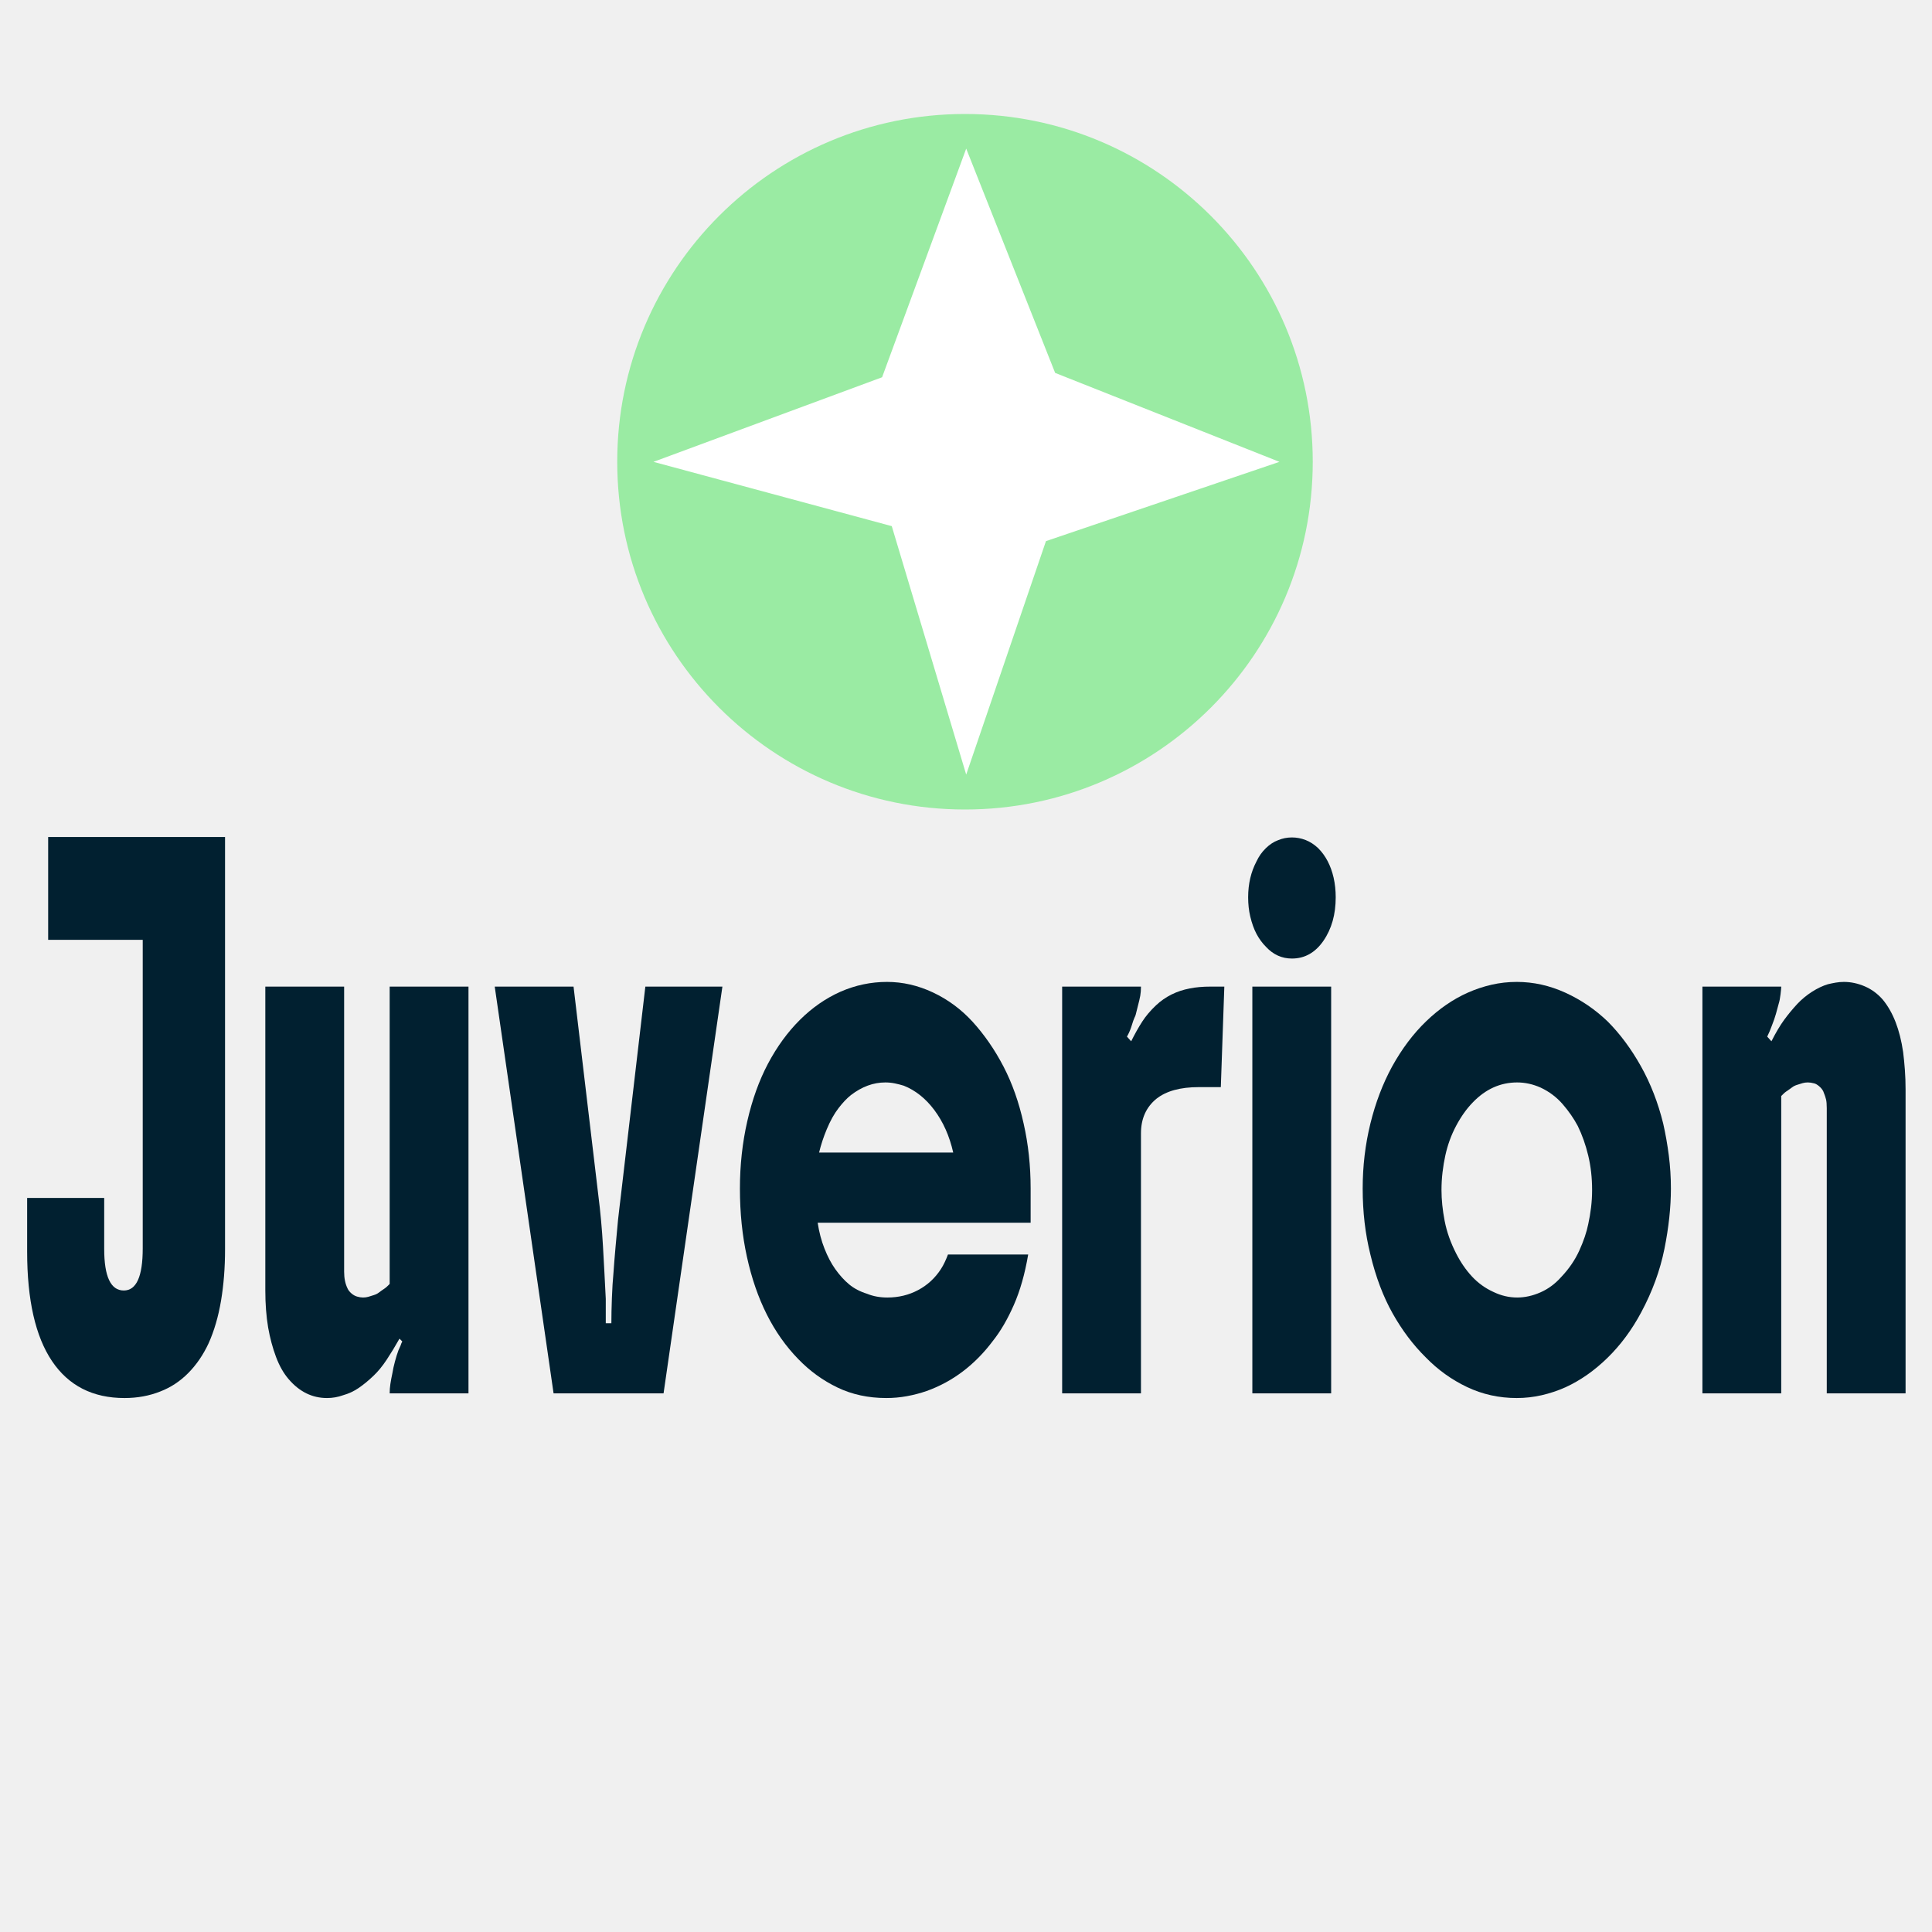
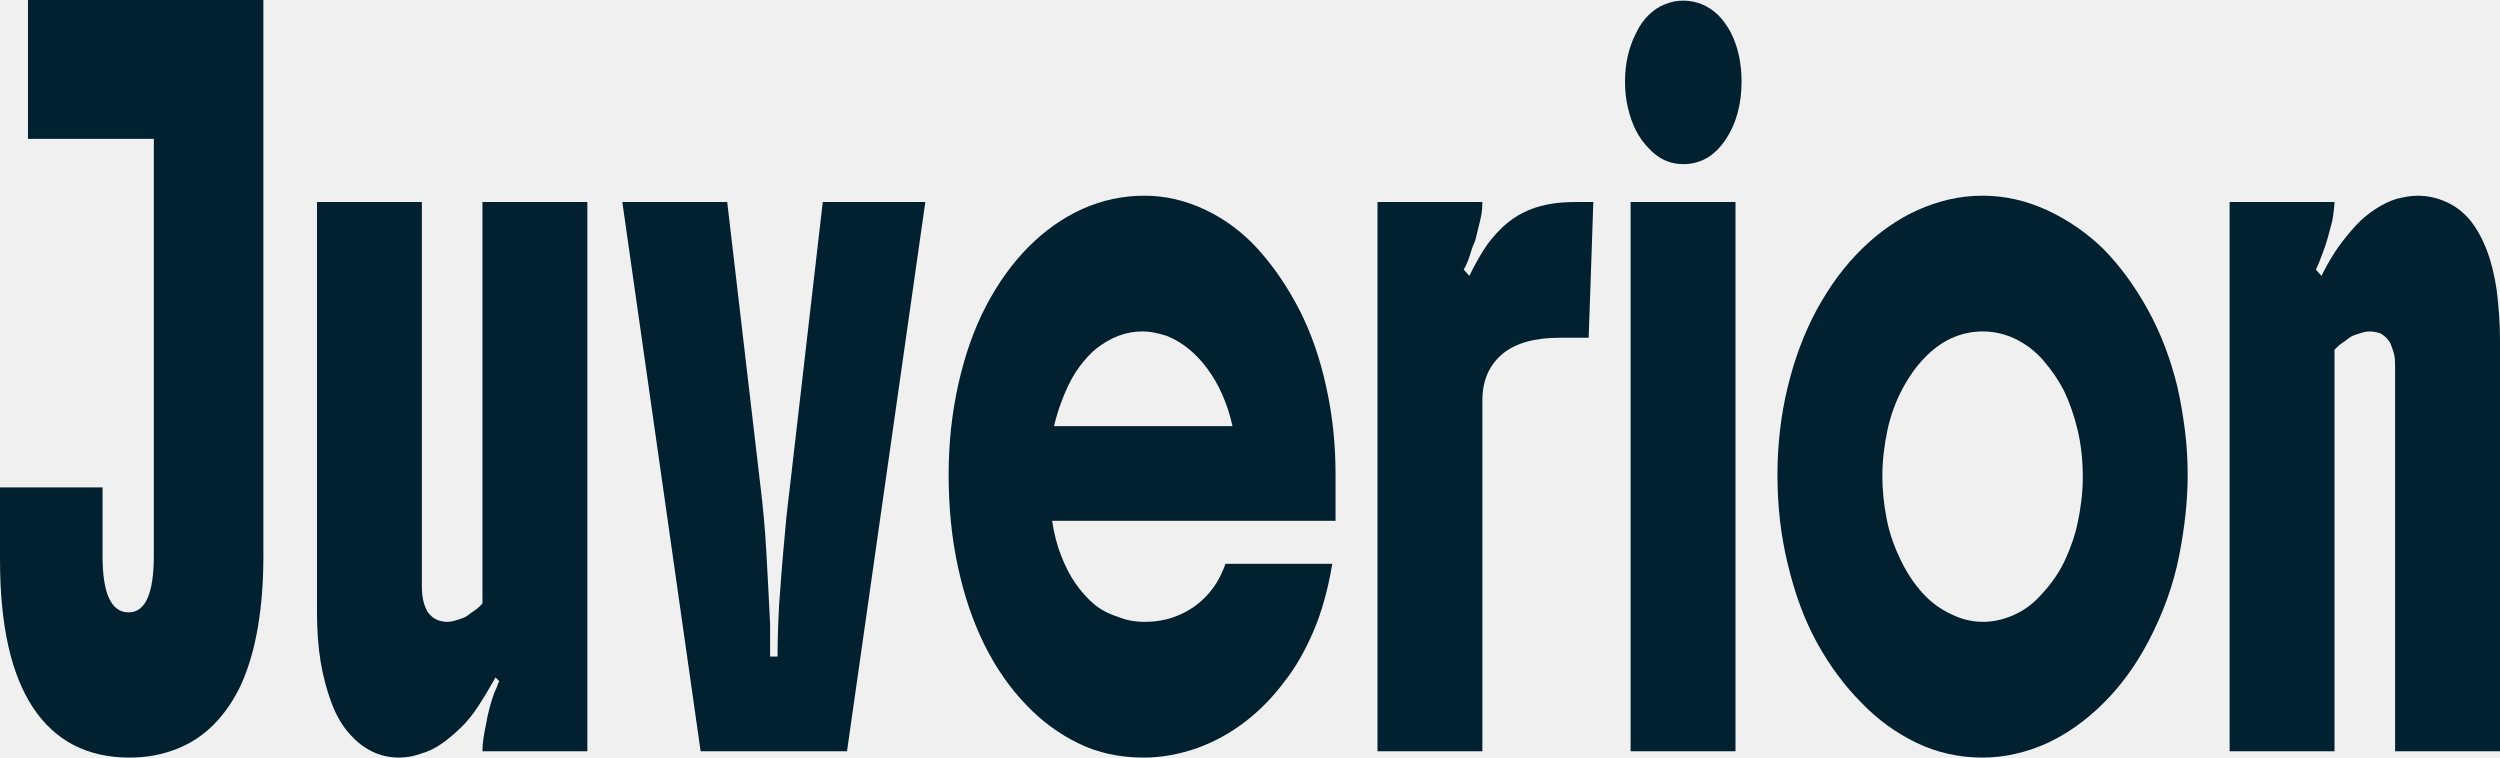
- <svg xmlns="http://www.w3.org/2000/svg" id="a" data-name="Layer 1" viewBox="0 0 500 500">
-   <g>
-     <path d="M7.025,323.937v-13.915h19.942v13.189c0,7.181,1.691,10.769,5.076,10.769,3.264,0,4.895-3.63,4.895-10.89v-79.86H12.464v-26.62h45.777v106.723c0,4.76-.349,9.195-1.042,13.31-.695,4.114-1.768,7.785-3.218,11.011-1.391,2.985-3.143,5.547-5.257,7.684-2.116,2.139-4.532,3.732-7.252,4.779-2.841,1.129-5.923,1.694-9.246,1.694-8.219,0-14.474-3.186-18.764-9.559-4.292-6.372-6.436-15.81-6.436-28.314Z" fill="#012030" stroke-width="0" />
-     <path d="M68.665,333.979v-78.649h20.396v73.81c0,1.694.302,3.146.907,4.356.181.404.499.807.952,1.21.453.404.952.686,1.496.847.544.162,1.057.242,1.541.242.483,0,.937-.061,1.36-.182.422-.121.875-.261,1.36-.424.543-.16.997-.382,1.359-.665.363-.282.846-.624,1.451-1.028.241-.161.467-.343.68-.545.211-.2.438-.424.68-.666v-76.955h20.396v105.27h-20.396c0-.806.06-1.612.182-2.42.12-.806.301-1.773.543-2.904.121-.806.332-1.773.635-2.903.302-1.129.604-2.097.906-2.904.182-.403.363-.806.544-1.21.121-.403.272-.766.453-1.089l-.725-.727c-1.087,1.937-2.191,3.751-3.309,5.445-1.119,1.694-2.282,3.106-3.49,4.235-1.269,1.21-2.524,2.238-3.762,3.085-1.239.847-2.583,1.471-4.034,1.876-.666.241-1.345.423-2.04.544-.695.121-1.405.182-2.13.182-3.807,0-7.102-1.612-9.881-4.84-1.33-1.531-2.433-3.468-3.309-5.809-.876-2.338-1.556-4.879-2.04-7.622-.484-2.904-.725-6.09-.725-9.56Z" fill="#012030" stroke-width="0" />
-     <path d="M148.433,255.33l6.436,54.207c.241,1.857.468,3.934.68,6.232.211,2.299.376,4.537.499,6.715.12,2.099.241,4.296.362,6.595.121,2.299.241,4.658.363,7.078v6.292h1.45c0-1.936.045-4.113.136-6.533.09-2.42.227-4.599.408-6.534.121-1.773.302-4.033.544-6.776.241-2.741.453-5.04.635-6.896.12-1.048.241-2.098.362-3.146.121-1.047.241-2.057.363-3.025l6.345-54.207h19.942l-15.229,105.27h-28.463l-15.229-105.27h20.396Z" fill="#012030" stroke-width="0" />
-     <path d="M266.728,307.602v8.833h-55.114c.363,2.42.952,4.658,1.768,6.716.816,2.057,1.737,3.812,2.765,5.264,1.147,1.614,2.356,2.945,3.625,3.992,1.269,1.05,2.81,1.857,4.623,2.42.785.324,1.616.565,2.493.727.875.162,1.797.242,2.765.242,2.9,0,5.559-.645,7.977-1.937,2.417-1.289,4.381-3.104,5.892-5.444.363-.563.694-1.169.997-1.815.302-.645.574-1.289.816-1.936h20.758c-.847,5.002-2.084,9.358-3.716,13.067-1.632,3.712-3.444,6.817-5.439,9.317-2.297,3.066-4.881,5.687-7.75,7.865-2.871,2.178-5.998,3.871-9.382,5.081-1.632.565-3.324,1.008-5.076,1.331-1.753.322-3.535.484-5.348.484-4.654,0-8.869-.907-12.646-2.723-3.777-1.814-7.147-4.254-10.107-7.32-6.467-6.613-10.909-15.446-13.325-26.499-1.209-5.484-1.813-11.374-1.813-17.666,0-6.05.635-11.857,1.904-17.424s3.051-10.527,5.348-14.883c2.357-4.436,5.122-8.229,8.294-11.375,3.173-3.146,6.663-5.565,10.47-7.26,3.867-1.693,7.886-2.541,12.056-2.541,4.048,0,8.007.908,11.875,2.723,3.866,1.815,7.281,4.338,10.243,7.562,3.083,3.389,5.757,7.26,8.023,11.616,2.266,4.356,4.002,9.277,5.212,14.763,1.208,5.323,1.812,10.932,1.812,16.818ZM211.977,298.285h34.718c-.967-4.275-2.599-7.945-4.895-11.012-2.236-2.983-4.865-5.082-7.886-6.292-.786-.241-1.572-.442-2.357-.604-.786-.161-1.602-.242-2.447-.242-3.082,0-6.043,1.089-8.883,3.267-1.028.808-2.101,1.937-3.218,3.388-1.119,1.453-2.13,3.268-3.037,5.445-.847,2.018-1.511,4.035-1.994,6.051Z" fill="#012030" stroke-width="0" />
-     <path d="M274.885,255.33h20.396c0,.889-.061,1.675-.181,2.359-.122.686-.333,1.594-.635,2.723-.304,1.209-.484,1.936-.544,2.178-.062.242-.167.504-.317.786-.151.284-.439,1.11-.861,2.48-.303.889-.666,1.694-1.088,2.42l1.088,1.21c.966-1.936,1.918-3.63,2.855-5.082.937-1.451,2.13-2.862,3.581-4.234,2.416-2.258,5.316-3.71,8.702-4.356,1.57-.321,3.383-.483,5.438-.483h3.535l-.906,26.015h-5.711c-4.774,0-8.431,1.009-10.969,3.024-2.659,2.179-3.988,5.164-3.988,8.955v67.275h-20.396v-105.27Z" fill="#012030" stroke-width="0" />
-     <path d="M323.019,232.219c0-3.468.726-6.574,2.176-9.317.604-1.289,1.405-2.42,2.402-3.388.997-.969,2.039-1.652,3.127-2.057,1.147-.484,2.357-.727,3.626-.727,1.208,0,2.387.223,3.535.666,1.147.443,2.235,1.148,3.264,2.117,1.933,1.936,3.263,4.477,3.988,7.623.362,1.614.544,3.309.544,5.082,0,4.438-1.059,8.188-3.173,11.253-2.116,3.066-4.835,4.599-8.158,4.599-2.599,0-4.835-1.008-6.708-3.025-.967-.969-1.783-2.076-2.447-3.328-.666-1.25-1.21-2.762-1.632-4.537-.362-1.531-.544-3.186-.544-4.961ZM324.106,360.6v-105.27h20.396v105.27h-20.396Z" fill="#012030" stroke-width="0" />
-     <path d="M392.544,361.81c-4.593,0-8.883-.949-12.871-2.844-3.989-1.895-7.556-4.456-10.696-7.684-3.264-3.225-6.119-7.018-8.566-11.374-2.447-4.355-4.367-9.438-5.756-15.245-1.33-5.325-1.994-11.012-1.994-17.062,0-5.809.664-11.414,1.994-16.818,1.328-5.404,3.202-10.325,5.62-14.763,2.538-4.598,5.483-8.51,8.838-11.737,3.354-3.225,6.935-5.687,10.741-7.381,1.994-.887,4.048-1.572,6.164-2.057,2.115-.484,4.29-.727,6.526-.727,4.291,0,8.476.929,12.555,2.783,4.079,1.857,7.751,4.356,11.014,7.502,3.203,3.228,6.058,7.078,8.566,11.556,2.507,4.478,4.426,9.419,5.756,14.823.604,2.662,1.088,5.404,1.45,8.228.363,2.824.544,5.687.544,8.591,0,4.84-.56,10.043-1.677,15.609-1.119,5.565-3.127,11.053-6.028,16.456-2.417,4.519-5.318,8.43-8.701,11.736-3.386,3.309-7.012,5.85-10.878,7.623-1.994.889-4.05,1.573-6.164,2.058-2.116.483-4.261.726-6.437.726ZM392.635,335.795c1.994,0,4.003-.442,6.028-1.331,2.024-.887,3.821-2.218,5.394-3.993,1.994-2.097,3.55-4.375,4.668-6.837,1.118-2.459,1.889-4.737,2.312-6.836.302-1.371.544-2.802.726-4.296.181-1.492.271-3.004.271-4.537,0-3.146-.333-6.111-.997-8.894-.665-2.783-1.572-5.343-2.719-7.684-1.028-1.937-2.327-3.812-3.898-5.626-1.572-1.815-3.476-3.246-5.711-4.296-1.994-.887-4.02-1.331-6.073-1.331-4.351,0-8.189,1.735-11.512,5.203-1.572,1.614-2.991,3.611-4.261,5.989-1.269,2.38-2.206,4.942-2.81,7.684-.304,1.372-.544,2.824-.726,4.356-.182,1.533-.271,3.066-.271,4.598,0,2.501.271,5.163.815,7.986.544,2.824,1.541,5.646,2.991,8.47,1.147,2.259,2.507,4.234,4.079,5.929,1.571,1.694,3.414,3.025,5.529,3.993,1.994.968,4.048,1.452,6.164,1.452Z" fill="#012030" stroke-width="0" />
-     <path d="M440.586,255.33h20.396c0,.322-.061.988-.181,1.996-.122,1.01-.272,1.796-.454,2.359-.242.889-.484,1.775-.725,2.662-.242.889-.604,1.936-1.088,3.146-.182.483-.362.949-.544,1.391-.182.445-.394.908-.635,1.392l1.088,1.21c1.147-2.258,2.235-4.093,3.264-5.506,1.026-1.41,2.176-2.801,3.444-4.174,1.147-1.21,2.416-2.258,3.808-3.146,1.389-.887,2.749-1.531,4.079-1.936.664-.16,1.344-.303,2.039-.424.694-.121,1.405-.182,2.13-.182,1.813,0,3.61.385,5.394,1.15,1.782.768,3.339,1.916,4.669,3.448,2.658,3.228,4.41,7.743,5.257,13.552.182,1.452.332,2.985.454,4.598.12,1.615.181,3.309.181,5.082v78.65h-20.396v-73.811c0-.967-.061-1.713-.182-2.238-.121-.523-.362-1.229-.725-2.117-.242-.484-.604-.926-1.088-1.331-.484-.403-.906-.645-1.269-.726-.605-.161-1.149-.242-1.632-.242-.484,0-.938.061-1.36.182s-.876.263-1.359.424c-.544.162-.997.383-1.359.665-.363.283-.848.626-1.45,1.028-.242.162-.47.344-.681.545-.212.201-.438.423-.68.665v76.956h-20.396v-105.27Z" fill="#012030" stroke-width="0" />
-   </g>
-   <g>
-     <path d="M339.739,119.5c0,49.667-40.285,90-90,90s-90-40.333-90-90S200.024,29.5,249.739,29.5s90,40.333,90,90Z" fill="#9aeba3" stroke-width="0" />
-     <path d="M250.052,38.463l23.018,58.045,58.045,23.018-60.422,20.516-20.641,60.422-19.265-64.3-61.673-16.638,59.171-21.892,21.767-59.171Z" fill="#fff" stroke-width="0" />
-   </g>
+ <svg xmlns="http://www.w3.org/2000/svg" id="a" data-name="Layer 1" viewBox="0 0 495 150">
+   <path d="M0,110.875v-14.375h20.306v13.625c0,7.418,1.722,11.125,5.169,11.125,3.323,0,4.984-3.75,4.984-11.25V27.5H5.538V0h46.612v110.251c0,4.917-.355,9.499-1.061,13.75-.708,4.25-1.8,8.043-3.277,11.375-1.416,3.084-3.2,5.73-5.353,7.938-2.155,2.209-4.615,3.856-7.384,4.937-2.893,1.166-6.031,1.75-9.414,1.75-8.369,0-14.738-3.291-19.106-9.875-4.37-6.583-6.553-16.332-6.553-29.25Z" fill="#012030" stroke-width="0" />
+   <path d="M62.763,121.25V40.001h20.767v76.249c0,1.75.307,3.249.923,4.5.184.418.508.833.969,1.25.461.418.969.708,1.523.875.554.167,1.076.25,1.569.25.492,0,.954-.063,1.385-.188.43-.125.891-.269,1.385-.438.553-.165,1.015-.394,1.384-.687.369-.292.861-.645,1.477-1.062.245-.166.476-.354.692-.563.215-.207.445-.438.692-.688V40.001h20.767v108.749h-20.767c0-.832.061-1.666.185-2.5.122-.832.307-1.832.553-3.0.123-.832.338-1.832.646-2.999.307-1.166.615-2.166.923-3.0.185-.417.369-.832.554-1.25.123-.417.277-.791.461-1.125l-.738-.751c-1.107,2.001-2.231,3.875-3.369,5.625-1.139,1.75-2.323,3.209-3.553,4.375-1.292,1.25-2.57,2.312-3.83,3.187-1.262.875-2.631,1.519-4.108,1.938-.678.249-1.37.437-2.077.562-.708.125-1.43.188-2.169.188-3.877,0-7.231-1.666-10.061-5-1.354-1.582-2.477-3.582-3.369-6.001-.892-2.415-1.585-5.04-2.077-7.874-.493-3-.738-6.291-.738-9.876Z" fill="#012030" stroke-width="0" />
+   <path d="M143.986,40.001l6.553,55.999c.245,1.919.476,4.064.693,6.438.215,2.375.383,4.687.508,6.937.122,2.168.245,4.438.369,6.813.123,2.375.245,4.812.369,7.312v6.5h1.477c0-2.0.046-4.249.139-6.749.092-2.5.231-4.751.415-6.75.123-1.832.307-4.167.554-7.0.245-2.832.461-5.207.646-7.124.122-1.082.245-2.167.369-3.251.123-1.081.245-2.125.369-3.125l6.461-55.999h20.306l-15.507,108.749h-28.982l-15.507-108.749h20.768Z" fill="#012030" stroke-width="0" />
+   <path d="M264.438,94v9.125h-56.119c.369,2.5.97,4.812,1.8,6.938.831,2.125,1.768,3.938,2.816,5.438,1.168,1.668,2.399,3.043,3.692,4.124,1.292,1.085,2.861,1.919,4.707,2.5.799.335,1.646.584,2.539.751.891.167,1.83.25,2.815.25,2.953,0,5.66-.666,8.122-2.001,2.461-1.332,4.461-3.207,6-5.624.369-.582.707-1.208,1.015-1.875.307-.666.584-1.332.831-2h21.137c-.862,5.167-2.122,9.668-3.784,13.499-1.662,3.835-3.507,7.043-5.539,9.625-2.339,3.168-4.97,5.875-7.892,8.125-2.923,2.25-6.107,3.999-9.553,5.249-1.662.584-3.385,1.041-5.169,1.375-1.785.333-3.6.5-5.446.5-4.739,0-9.031-.937-12.876-2.813-3.846-1.874-7.277-4.395-10.291-7.562-6.585-6.832-11.108-15.957-13.568-27.375-1.232-5.666-1.846-11.75-1.846-18.25,0-6.25.646-12.249,1.939-18s3.106-10.875,5.446-15.375c2.4-4.582,5.215-8.501,8.445-11.751,3.231-3.249,6.784-5.749,10.661-7.5,3.937-1.749,8.03-2.625,12.276-2.625,4.122,0,8.153.938,12.092,2.813,3.937,1.875,7.414,4.481,10.429,7.812,3.139,3.501,5.862,7.5,8.17,12,2.307,4.5,4.075,9.584,5.307,15.251,1.23,5.499,1.846,11.293,1.846,17.374ZM208.688,84.376h35.351c-.985-4.417-2.647-8.208-4.984-11.376-2.277-3.082-4.954-5.25-8.03-6.5-.8-.249-1.601-.457-2.4-.624-.8-.166-1.631-.25-2.492-.25-3.138,0-6.154,1.125-9.045,3.375-1.047.834-2.139,2.001-3.277,3.5-1.139,1.501-2.169,3.376-3.092,5.625-.863,2.084-1.539,4.169-2.03,6.251Z" fill="#012030" stroke-width="0" />
+   <path d="M272.744,40.001h20.767c0,.918-.062,1.73-.184,2.437-.124.708-.339,1.646-.646,2.813-.309,1.249-.493,2-.554,2.25-.063.25-.17.521-.323.812-.154.294-.447,1.147-.877,2.562-.308.918-.678,1.75-1.108,2.5l1.108,1.25c.983-2,1.953-3.75,2.908-5.25.954-1.499,2.169-2.957,3.646-4.374,2.46-2.332,5.413-3.833,8.861-4.5,1.599-.332,3.445-.499,5.538-.499h3.6l-.923,26.875h-5.815c-4.861,0-8.584,1.042-11.169,3.124-2.708,2.251-4.061,5.335-4.061,9.251v69.499h-20.767V40.001Z" fill="#012030" stroke-width="0" />
+   <path d="M321.755,16.125c0-3.582.739-6.792,2.215-9.625.615-1.332,1.431-2.5,2.446-3.5,1.015-1.001,2.076-1.707,3.184-2.125,1.168-.5,2.4-.751,3.692-.751,1.23,0,2.43.23,3.6.688,1.168.458,2.276,1.186,3.323,2.187,1.968,2,3.322,4.625,4.061,7.875.369,1.668.554,3.418.554,5.25,0,4.584-1.078,8.458-3.231,11.625-2.155,3.168-4.923,4.751-8.307,4.751-2.646,0-4.923-1.041-6.83-3.125-.984-1.001-1.816-2.145-2.492-3.438-.678-1.291-1.232-2.853-1.662-4.687-.369-1.582-.554-3.291-.554-5.125ZM322.863,148.75V40.001h20.767v108.749h-20.767Z" fill="#012030" stroke-width="0" />
+   <path d="M392.548,150c-4.677,0-9.045-.981-13.106-2.938-4.062-1.957-7.693-4.603-10.891-7.938-3.323-3.331-6.231-7.25-8.723-11.75-2.492-4.499-4.447-9.749-5.861-15.749-1.354-5.501-2.03-11.376-2.03-17.626,0-6.001.676-11.791,2.03-17.374,1.352-5.583,3.261-10.667,5.723-15.251,2.584-4.75,5.583-8.791,8.999-12.125,3.415-3.331,7.061-5.875,10.937-7.625,2.03-.916,4.122-1.624,6.276-2.125,2.154-.5,4.368-.751,6.645-.751,4.369,0,8.63.959,12.784,2.875,4.153,1.919,7.892,4.5,11.214,7.75,3.262,3.334,6.168,7.312,8.723,11.938,2.553,4.626,4.506,9.73,5.861,15.313.615,2.75,1.108,5.583,1.477,8.5.37,2.918.554,5.875.554,8.875,0,5-.57,10.375-1.707,16.125-1.14,5.749-3.184,11.418-6.138,17-2.461,4.668-5.415,8.708-8.86,12.124-3.447,3.418-7.14,6.043-11.076,7.875-2.03.918-4.124,1.625-6.276,2.126-2.155.499-4.338.75-6.554.75ZM392.641,123.125c2.03,0,4.076-.457,6.138-1.375,2.061-.916,3.891-2.291,5.492-4.125,2.03-2.166,3.615-4.52,4.753-7.063,1.139-2.54,1.923-4.894,2.354-7.062.307-1.416.554-2.894.739-4.438.184-1.542.276-3.103.276-4.687,0-3.251-.339-6.313-1.015-9.188-.677-2.875-1.601-5.519-2.768-7.938-1.047-2.001-2.37-3.938-3.97-5.812-1.601-1.875-3.539-3.353-5.815-4.438-2.03-.916-4.093-1.375-6.184-1.375-4.43,0-8.339,1.793-11.722,5.375-1.601,1.668-3.046,3.731-4.338,6.187-1.292,2.459-2.246,5.106-2.861,7.938-.309,1.417-.554,2.918-.739,4.5-.185,1.584-.276,3.168-.276,4.75,0,2.584.276,5.334.83,8.25.554,2.918,1.569,5.833,3.046,8.75,1.168,2.333,2.553,4.374,4.153,6.125,1.6,1.75,3.476,3.125,5.63,4.125,2.03 1,4.122,1.5,6.276,1.5Z" fill="#012030" stroke-width="0" />
+   <path d="M441.466,40.001h20.767c0,.333-.062,1.021-.184,2.062-.124,1.043-.277,1.855-.462,2.437-.247.918-.493,1.834-.738,2.75-.247.918-.616,2-1.108,3.251-.185.499-.369.981-.554,1.437-.185.46-.401.938-.646,1.438l1.108,1.25c1.168-2.332,2.276-4.228,3.323-5.688,1.045-1.457,2.215-2.893,3.507-4.312,1.168-1.25,2.46-2.332,3.877-3.251,1.414-.916,2.799-1.582,4.153-2.0.676-.165,1.368-.313,2.076-.438.707-.125,1.431-.188,2.169-.188,1.847,0,3.676.397,5.492,1.188,1.815.793,3.4,1.979,4.754,3.562,2.707,3.334,4.491,7.999,5.353,14.0.185,1.5.338,3.084.462,4.75.122,1.669.184,3.418.184,5.25v81.25h-20.767v-76.25c0-.999-.062-1.77-.185-2.312-.123-.541-.369-1.269-.738-2.187-.247-.5-.616-.956-1.108-1.375-.493-.417-.923-.666-1.292-.75-.617-.166-1.17-.25-1.662-.25-.493,0-.955.063-1.385.188s-.892.271-1.384.438c-.554.167-1.015.395-1.384.687-.37.293-.863.647-1.477,1.062-.247.167-.478.355-.693.563-.216.208-.446.437-.692.687v79.5h-20.767V40.001Z" fill="#012030" stroke-width="0" />
</svg>
